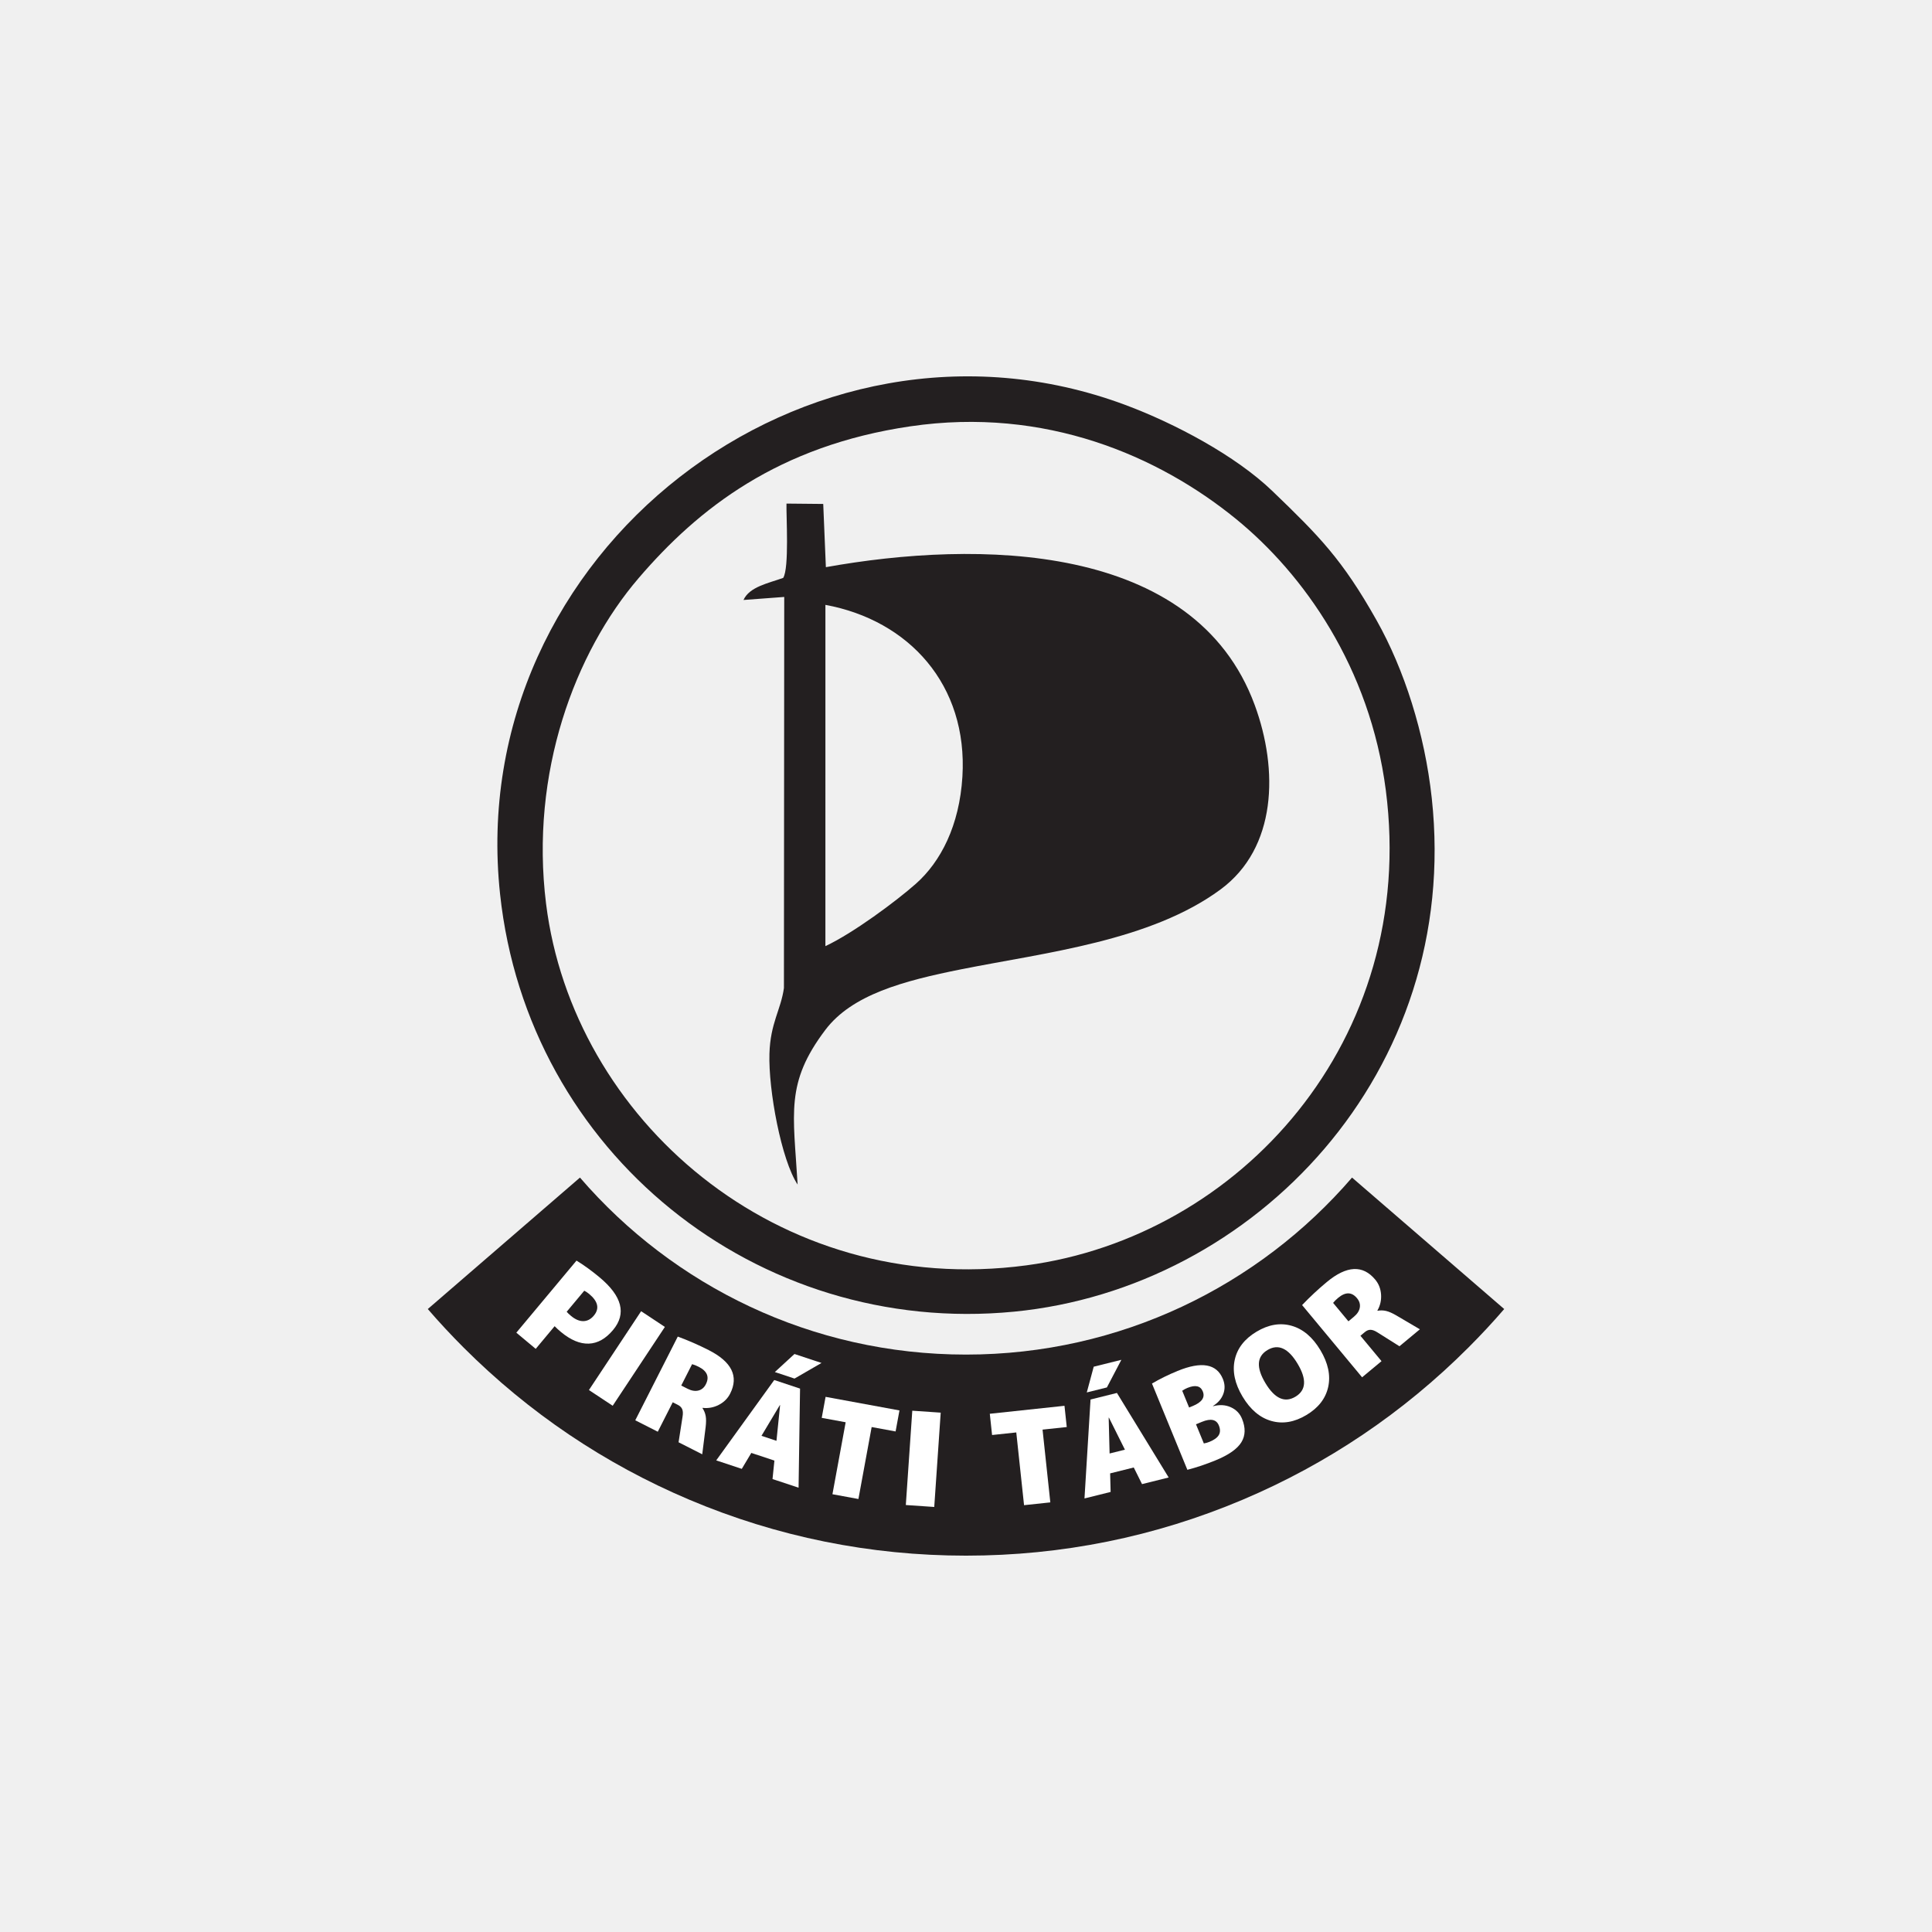
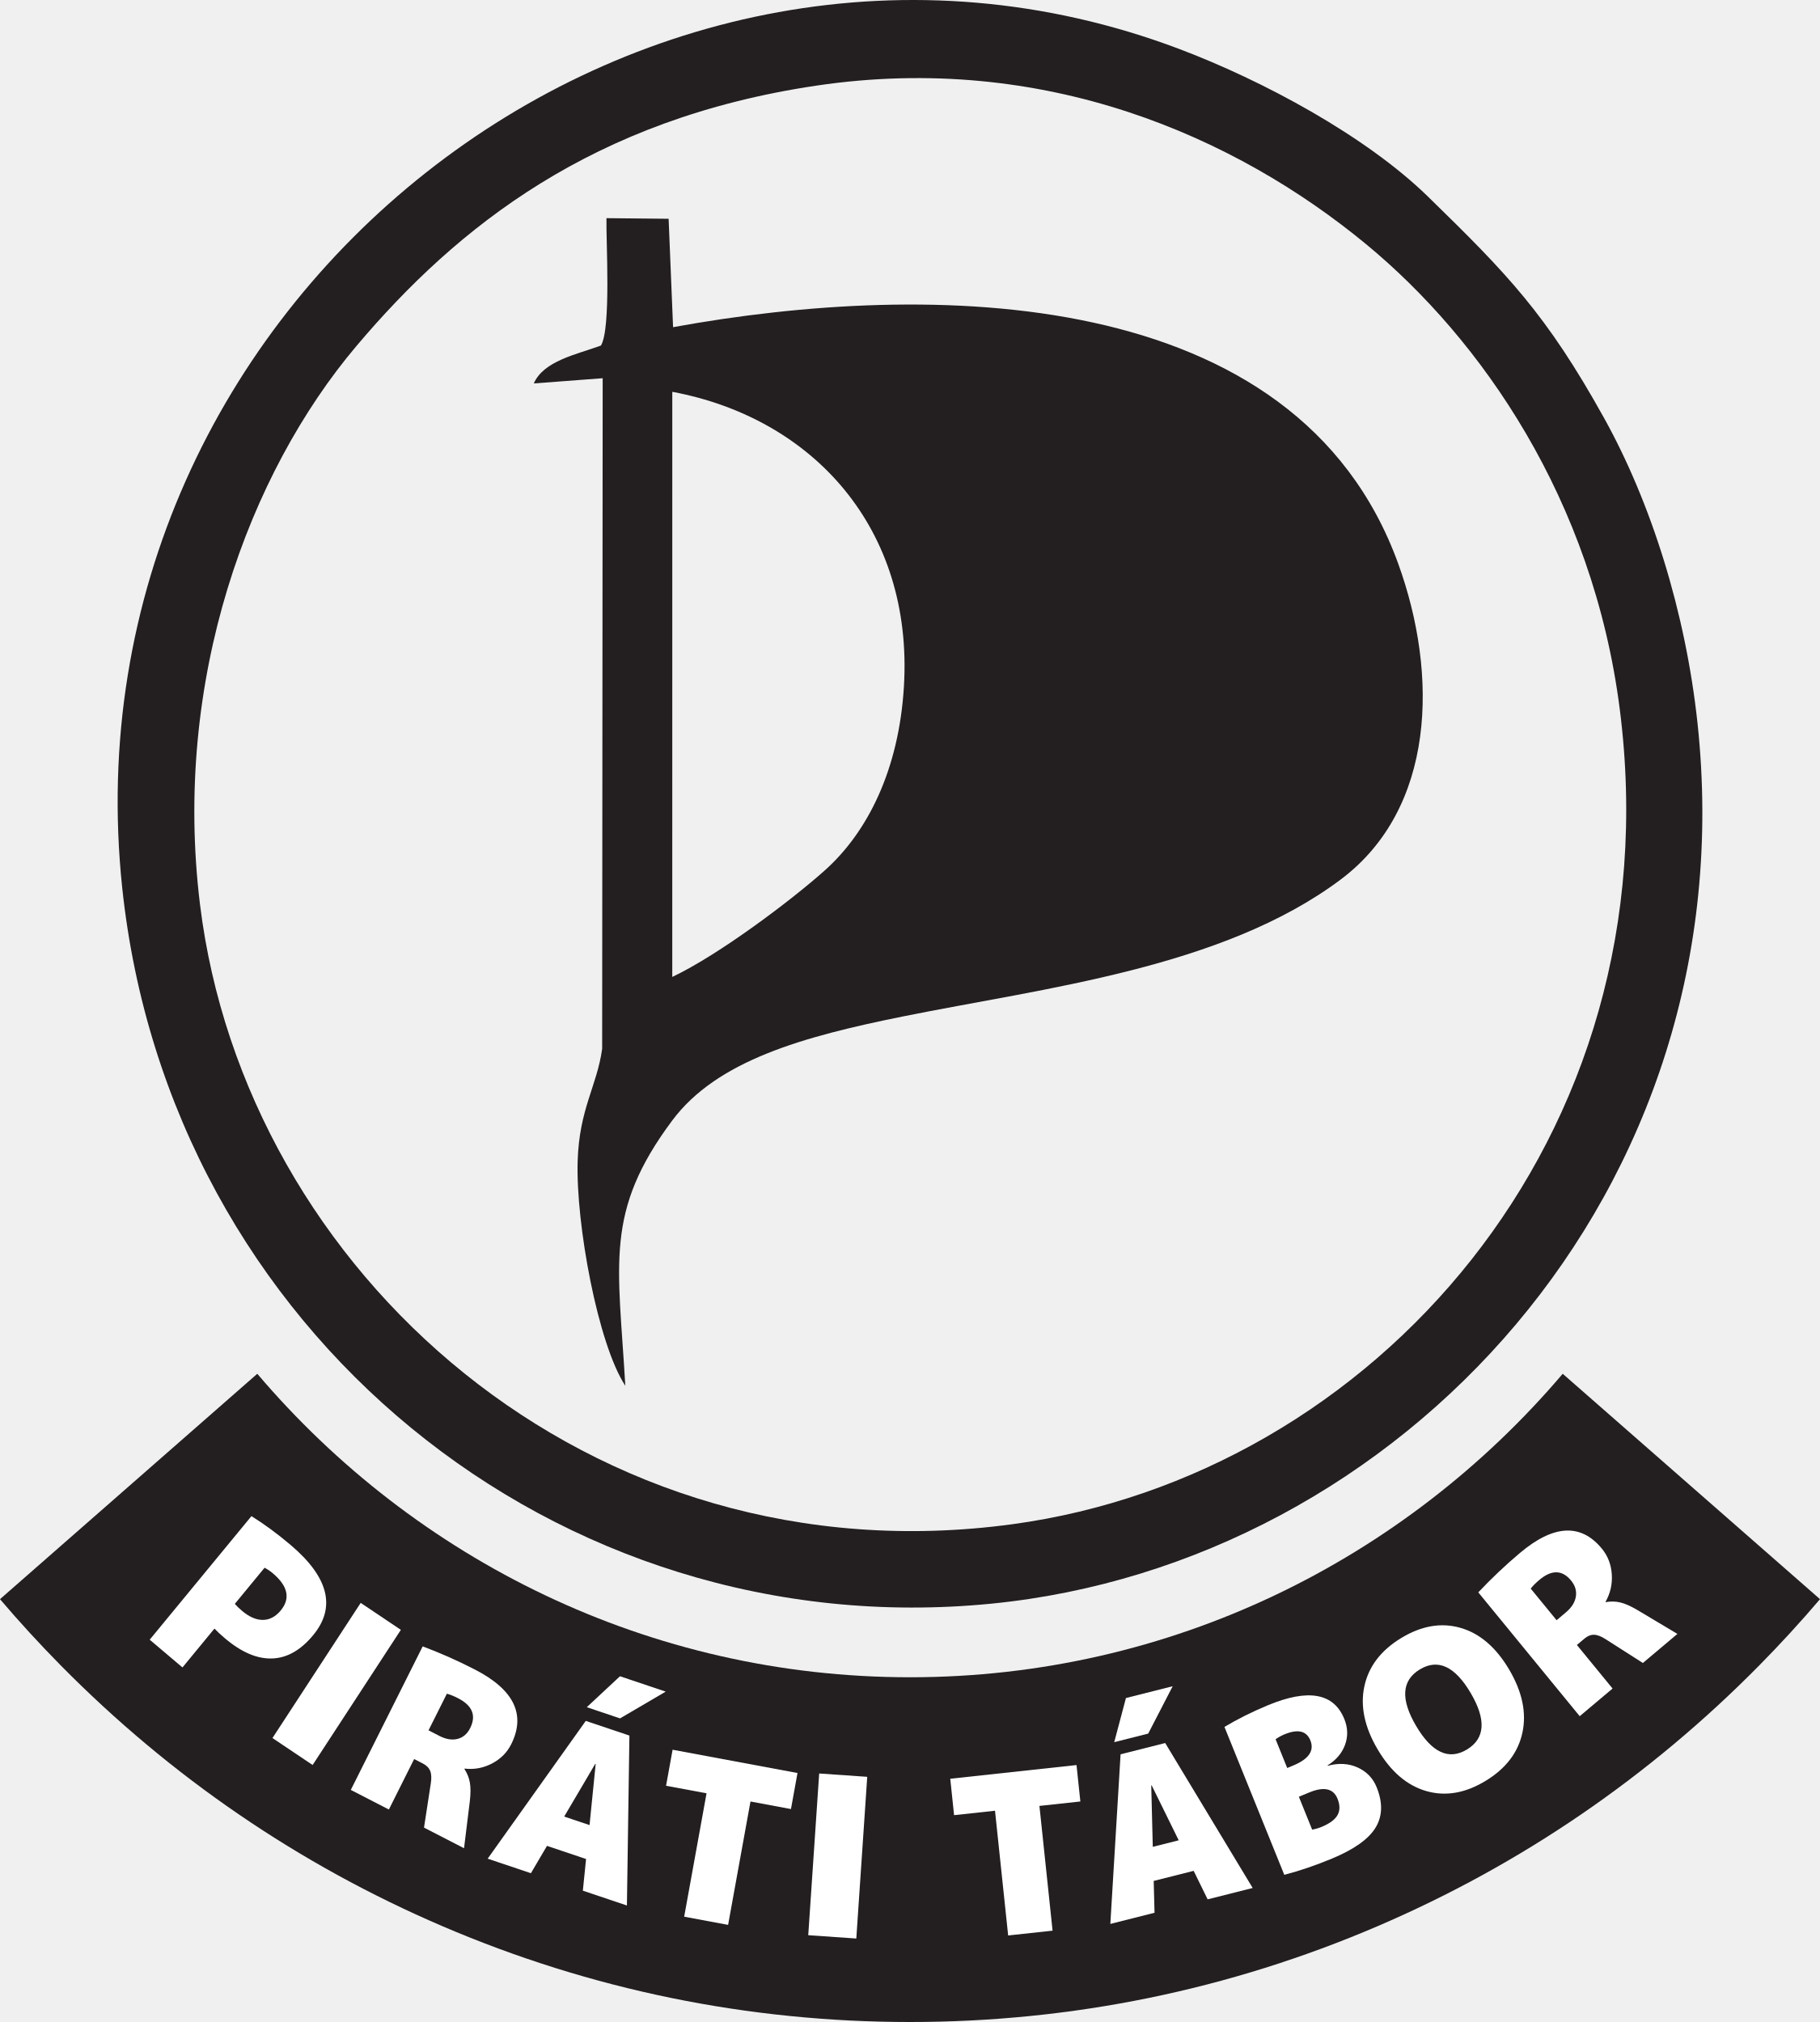
- <svg xmlns="http://www.w3.org/2000/svg" id="svg2" version="1.1" xml:space="preserve" width="708.661" height="708.661" viewBox="0 0 708.661 708.661">
+ <svg xmlns="http://www.w3.org/2000/svg" id="svg2" version="1.1" xml:space="preserve" width="450" height="500" viewBox="0 0 450 500">
  <defs id="defs6">
    <clipPath clipPathUnits="userSpaceOnUse" id="clipPath16">
      <path d="m 0,566.929 566.929,0 L 566.929,0 0,0 0,566.929 Z" id="path18" />
    </clipPath>
  </defs>
-   <g id="g10" transform="matrix(1.25,0,0,-1.25,0,708.6612)">
-     <g clip-path="url(#clipPath16)" id="g14">
+   <g id="g10" transform="matrix(1.25,0,0,-1.25,0,500)">
+     <g clip-path="url(#clipPath16)" id="g14" transform="matrix(1.139727,0,0,1.155884,-143.072,-127.6526)">
      <g transform="translate(396.7448,221.3772)" id="g20">
        <path id="path22" style="fill:#231f20;fill-opacity:1;fill-rule:nonzero;stroke:none" d="m 0,0 c -27.414,-31.806 -67.996,-51.94 -113.28,-51.94 -45.284,0 -85.866,20.134 -113.281,51.94 l -44.652,-38.575 c 3.35,-3.879 6.854,-7.647 10.506,-11.3 19.129,-19.128 41.419,-34.153 66.254,-44.657 25.742,-10.888 53.053,-16.408 81.173,-16.408 28.12,0 55.43,5.52 81.173,16.408 24.834,10.504 47.126,25.529 66.253,44.657 3.653,3.653 7.157,7.421 10.506,11.3 L 0,0 Z" />
      </g>
      <g transform="translate(229.8204,397.3499)" id="g24">
        <path id="path26" style="fill:#231f20;fill-opacity:1;fill-rule:evenodd;stroke:none" d="m 0,0 c -4.287,-1.542 -9.922,-2.608 -11.648,-6.48 l 11.955,0.892 -0.09,-114.766 c -0.9,-6.411 -3.975,-10.23 -4.252,-19.229 -0.331,-10.711 3.507,-31.307 8.272,-38.441 -1.234,20.999 -3.674,29.77 8.137,45.393 7.785,10.298 22.744,14.365 39.969,17.799 24.695,4.923 55.473,8.268 76.019,23.427 16.498,12.172 17.002,35.05 10.018,54.066 C 120.707,10.784 56.818,11.113 12.524,3.148 L 11.751,21.7 0.964,21.806 C 0.869,18.148 1.806,2.852 0,0 m 12.389,-7.914 c 24.463,-4.515 41.844,-23.425 40.201,-50.418 -0.873,-14.336 -6.346,-24.956 -13.678,-31.44 -5.736,-5.074 -18.388,-14.486 -26.526,-18.283 l 0.003,100.141 z" />
      </g>
      <g transform="translate(146.7413,304.5598)" id="g28">
        <path id="path30" style="fill:#231f20;fill-opacity:1;fill-rule:evenodd;stroke:none" d="m 0,0 c 8.136,-75.913 75.424,-129.861 150.834,-122.527 70.708,6.877 131.273,70.392 122.567,150.662 -2.071,19.098 -8.09,37.81 -16.197,52.214 -10.075,17.898 -16.842,24.715 -30.598,37.949 -10.734,10.328 -28.557,19.834 -43.275,25.3 C 90.267,178.156 -10.759,100.386 0,0 m 120.397,137.267 c 39.617,5.819 72.855,-8.708 95.496,-27.135 C 235.812,93.921 255.263,66.505 259.912,30.5 269.394,-42.952 216.97,-100.556 154.513,-108.927 81.069,-118.771 21.305,-65.629 13.5,-2.855 c -4.784,38.471 8.467,73.772 27.162,95.584 17.526,20.449 41.002,38.849 79.735,44.538" />
      </g>
      <g transform="translate(166.2853,181.9983)" id="g32">
        <path id="path34" style="fill:#ffffff;fill-opacity:1;fill-rule:nonzero;stroke:none" d="m 0,0 c 0.32,-0.367 0.734,-0.762 1.24,-1.184 1.263,-1.055 2.479,-1.576 3.647,-1.56 1.168,0.015 2.198,0.556 3.091,1.626 C 9.683,0.924 9.223,3.041 6.598,5.233 6.17,5.591 5.692,5.907 5.164,6.184 L 0,0 Z m -3.532,-4.229 -5.553,-6.651 -5.687,4.749 17.658,21.148 c 2.246,-1.381 4.507,-3.022 6.782,-4.921 6.611,-5.521 7.928,-10.664 3.95,-15.428 -2.16,-2.586 -4.54,-3.925 -7.139,-4.014 -2.6,-0.09 -5.329,1.059 -8.188,3.446 -0.758,0.632 -1.366,1.19 -1.823,1.671" />
      </g>
      <g transform="translate(172.8185,159.0354)" id="g36">
        <path id="path38" style="fill:#ffffff;fill-opacity:1;fill-rule:nonzero;stroke:none" d="M 0,0 15.313,23.131 22.284,18.517 6.971,-4.614 0,0 Z" />
      </g>
      <g transform="translate(199.9044,160.3548)" id="g40">
        <path id="path42" style="fill:#ffffff;fill-opacity:1;fill-rule:nonzero;stroke:none" d="M 0,0 1.864,-0.946 C 3.016,-1.531 4.071,-1.705 5.03,-1.468 5.988,-1.229 6.72,-0.614 7.225,0.38 8.315,2.525 7.618,4.229 5.133,5.491 4.41,5.858 3.76,6.117 3.184,6.269 L 0,0 Z m -2.495,-4.912 -4.388,-8.64 -6.607,3.356 12.476,24.563 C 2.094,13.215 5.117,11.893 8.053,10.401 14.829,6.96 16.927,2.698 14.346,-2.385 13.623,-3.808 12.511,-4.905 11.011,-5.678 9.51,-6.449 7.928,-6.74 6.264,-6.548 L 6.229,-6.616 c 0.483,-0.729 0.798,-1.506 0.946,-2.334 0.147,-0.828 0.144,-1.899 -0.012,-3.212 l -1.002,-8.015 -6.945,3.528 1.168,7.503 c 0.153,0.917 0.124,1.643 -0.088,2.176 -0.212,0.534 -0.634,0.962 -1.266,1.283 l -1.525,0.775 z" />
      </g>
      <g transform="translate(233.1412,162.3997)" id="g44">
        <path id="path46" style="fill:#ffffff;fill-opacity:1;fill-rule:nonzero;stroke:none" d="M 0,0 -5.771,1.914 -0.012,7.21 7.924,4.58 0,0 Z m -9.694,-16.803 4.401,-1.459 1.064,10.456 -0.072,0.025 -5.393,-9.022 z m -2.984,-5.015 -2.792,-4.679 -7.503,2.487 17.026,23.58 7.574,-2.511 -0.433,-29.081 -7.647,2.535 0.556,5.421 -6.781,2.248 z" />
      </g>
      <g transform="translate(263.9396,153.0501)" id="g48">
        <path id="path50" style="fill:#ffffff;fill-opacity:1;fill-rule:nonzero;stroke:none" d="m 0,0 -1.134,-6.167 -7.026,1.292 -3.883,-21.116 -7.624,1.402 3.882,21.116 -7.026,1.292 1.134,6.166 L 0,0 Z" />
      </g>
      <g transform="translate(265.8053,125.2942)" id="g52">
        <path id="path54" style="fill:#ffffff;fill-opacity:1;fill-rule:nonzero;stroke:none" d="M 0,0 1.897,27.675 10.237,27.104 8.34,-0.571 0,0 Z" />
      </g>
      <g transform="translate(312.3639,154.4114)" id="g56">
        <path id="path58" style="fill:#ffffff;fill-opacity:1;fill-rule:nonzero;stroke:none" d="m 0,0 0.666,-6.234 -7.103,-0.759 2.28,-21.349 -7.708,-0.823 -2.281,21.348 -7.103,-0.759 -0.666,6.234 L 0,0 Z" />
      </g>
      <g transform="translate(325.6002,140.4143)" id="g60">
        <path id="path62" style="fill:#ffffff;fill-opacity:1;fill-rule:nonzero;stroke:none" d="M 0,0 4.498,1.12 -0.193,10.525 -0.267,10.507 0,0 Z m -0.793,19.383 -5.899,-1.47 2.034,7.556 8.112,2.019 -4.247,-8.105 z m 0.953,-25.217 0.143,-5.447 -7.67,-1.91 1.778,29.03 7.743,1.928 L 17.338,-7.04 9.521,-8.986 7.093,-4.108 0.16,-5.834 Z" />
      </g>
      <g transform="translate(357.6578,148.6565)" id="g64">
        <path id="path66" style="fill:#ffffff;fill-opacity:1;fill-rule:nonzero;stroke:none" d="m 0,0 c -0.721,1.758 -2.371,2.108 -4.948,1.051 l -1.758,-0.722 2.308,-5.625 c 0.586,0.104 1.137,0.262 1.653,0.474 1.406,0.576 2.326,1.255 2.76,2.035 C 0.447,-2.008 0.442,-1.078 0,0 m -9.235,10.998 c -0.516,-0.212 -1.019,-0.487 -1.51,-0.825 l 2.019,-4.922 1.055,0.433 c 2.695,1.105 3.683,2.538 2.961,4.295 -0.673,1.64 -2.182,1.98 -4.525,1.019 M 6.793,1.965 C 7.879,-0.684 7.818,-2.988 6.61,-4.948 5.402,-6.909 2.887,-8.673 -0.933,-10.24 c -2.86,-1.173 -5.627,-2.104 -8.302,-2.79 l -10.384,25.312 c 2.269,1.342 4.775,2.576 7.517,3.701 7.032,2.884 11.461,2.1 13.288,-2.353 C 1.802,12.13 1.843,10.661 1.31,9.225 0.776,7.787 -0.234,6.612 -1.723,5.701 l 0.03,-0.07 C 0.207,6.137 1.938,6.038 3.499,5.338 5.061,4.636 6.158,3.512 6.793,1.965" />
      </g>
      <g transform="translate(371.3082,161.097)" id="g68">
        <path id="path70" style="fill:#ffffff;fill-opacity:1;fill-rule:nonzero;stroke:none" d="M 0,0 C 2.732,-4.564 5.675,-5.903 8.826,-4.017 11.979,-2.13 12.188,1.096 9.455,5.66 6.723,10.225 3.78,11.563 0.629,9.677 -2.522,7.79 -2.732,4.564 0,0 m -8.986,6.8 c 0.742,3.396 2.874,6.149 6.395,8.257 3.521,2.108 6.954,2.686 10.298,1.736 3.345,-0.951 6.155,-3.328 8.433,-7.132 2.277,-3.804 3.044,-7.404 2.302,-10.801 -0.742,-3.396 -2.874,-6.149 -6.395,-8.256 -3.522,-2.109 -6.954,-2.688 -10.299,-1.737 -3.344,0.95 -6.154,3.328 -8.432,7.132 -2.277,3.804 -3.045,7.403 -2.302,10.801" />
      </g>
      <g transform="translate(395.6832,179.2014)" id="g72">
        <path id="path74" style="fill:#ffffff;fill-opacity:1;fill-rule:nonzero;stroke:none" d="M 0,0 1.607,1.336 C 2.602,2.161 3.18,3.062 3.342,4.036 3.503,5.01 3.229,5.926 2.517,6.783 0.979,8.635 -0.862,8.67 -3.006,6.89 -3.63,6.371 -4.125,5.878 -4.492,5.408 L 0,0 Z m 3.521,-4.238 6.191,-7.454 -5.7,-4.735 -17.604,21.193 c 2.291,2.396 4.703,4.647 7.237,6.752 5.846,4.855 10.59,5.091 14.232,0.707 C 8.896,10.996 9.464,9.541 9.578,7.857 9.692,6.174 9.331,4.605 8.495,3.154 L 8.544,3.096 C 9.403,3.25 10.242,3.23 11.062,3.038 11.88,2.845 12.861,2.417 14.005,1.754 l 6.961,-4.099 -5.992,-4.976 -6.426,4.048 C 7.767,-2.77 7.09,-2.509 6.516,-2.491 5.941,-2.475 5.381,-2.692 4.836,-3.146 L 3.521,-4.238 Z" />
      </g>
    </g>
  </g>
</svg>
